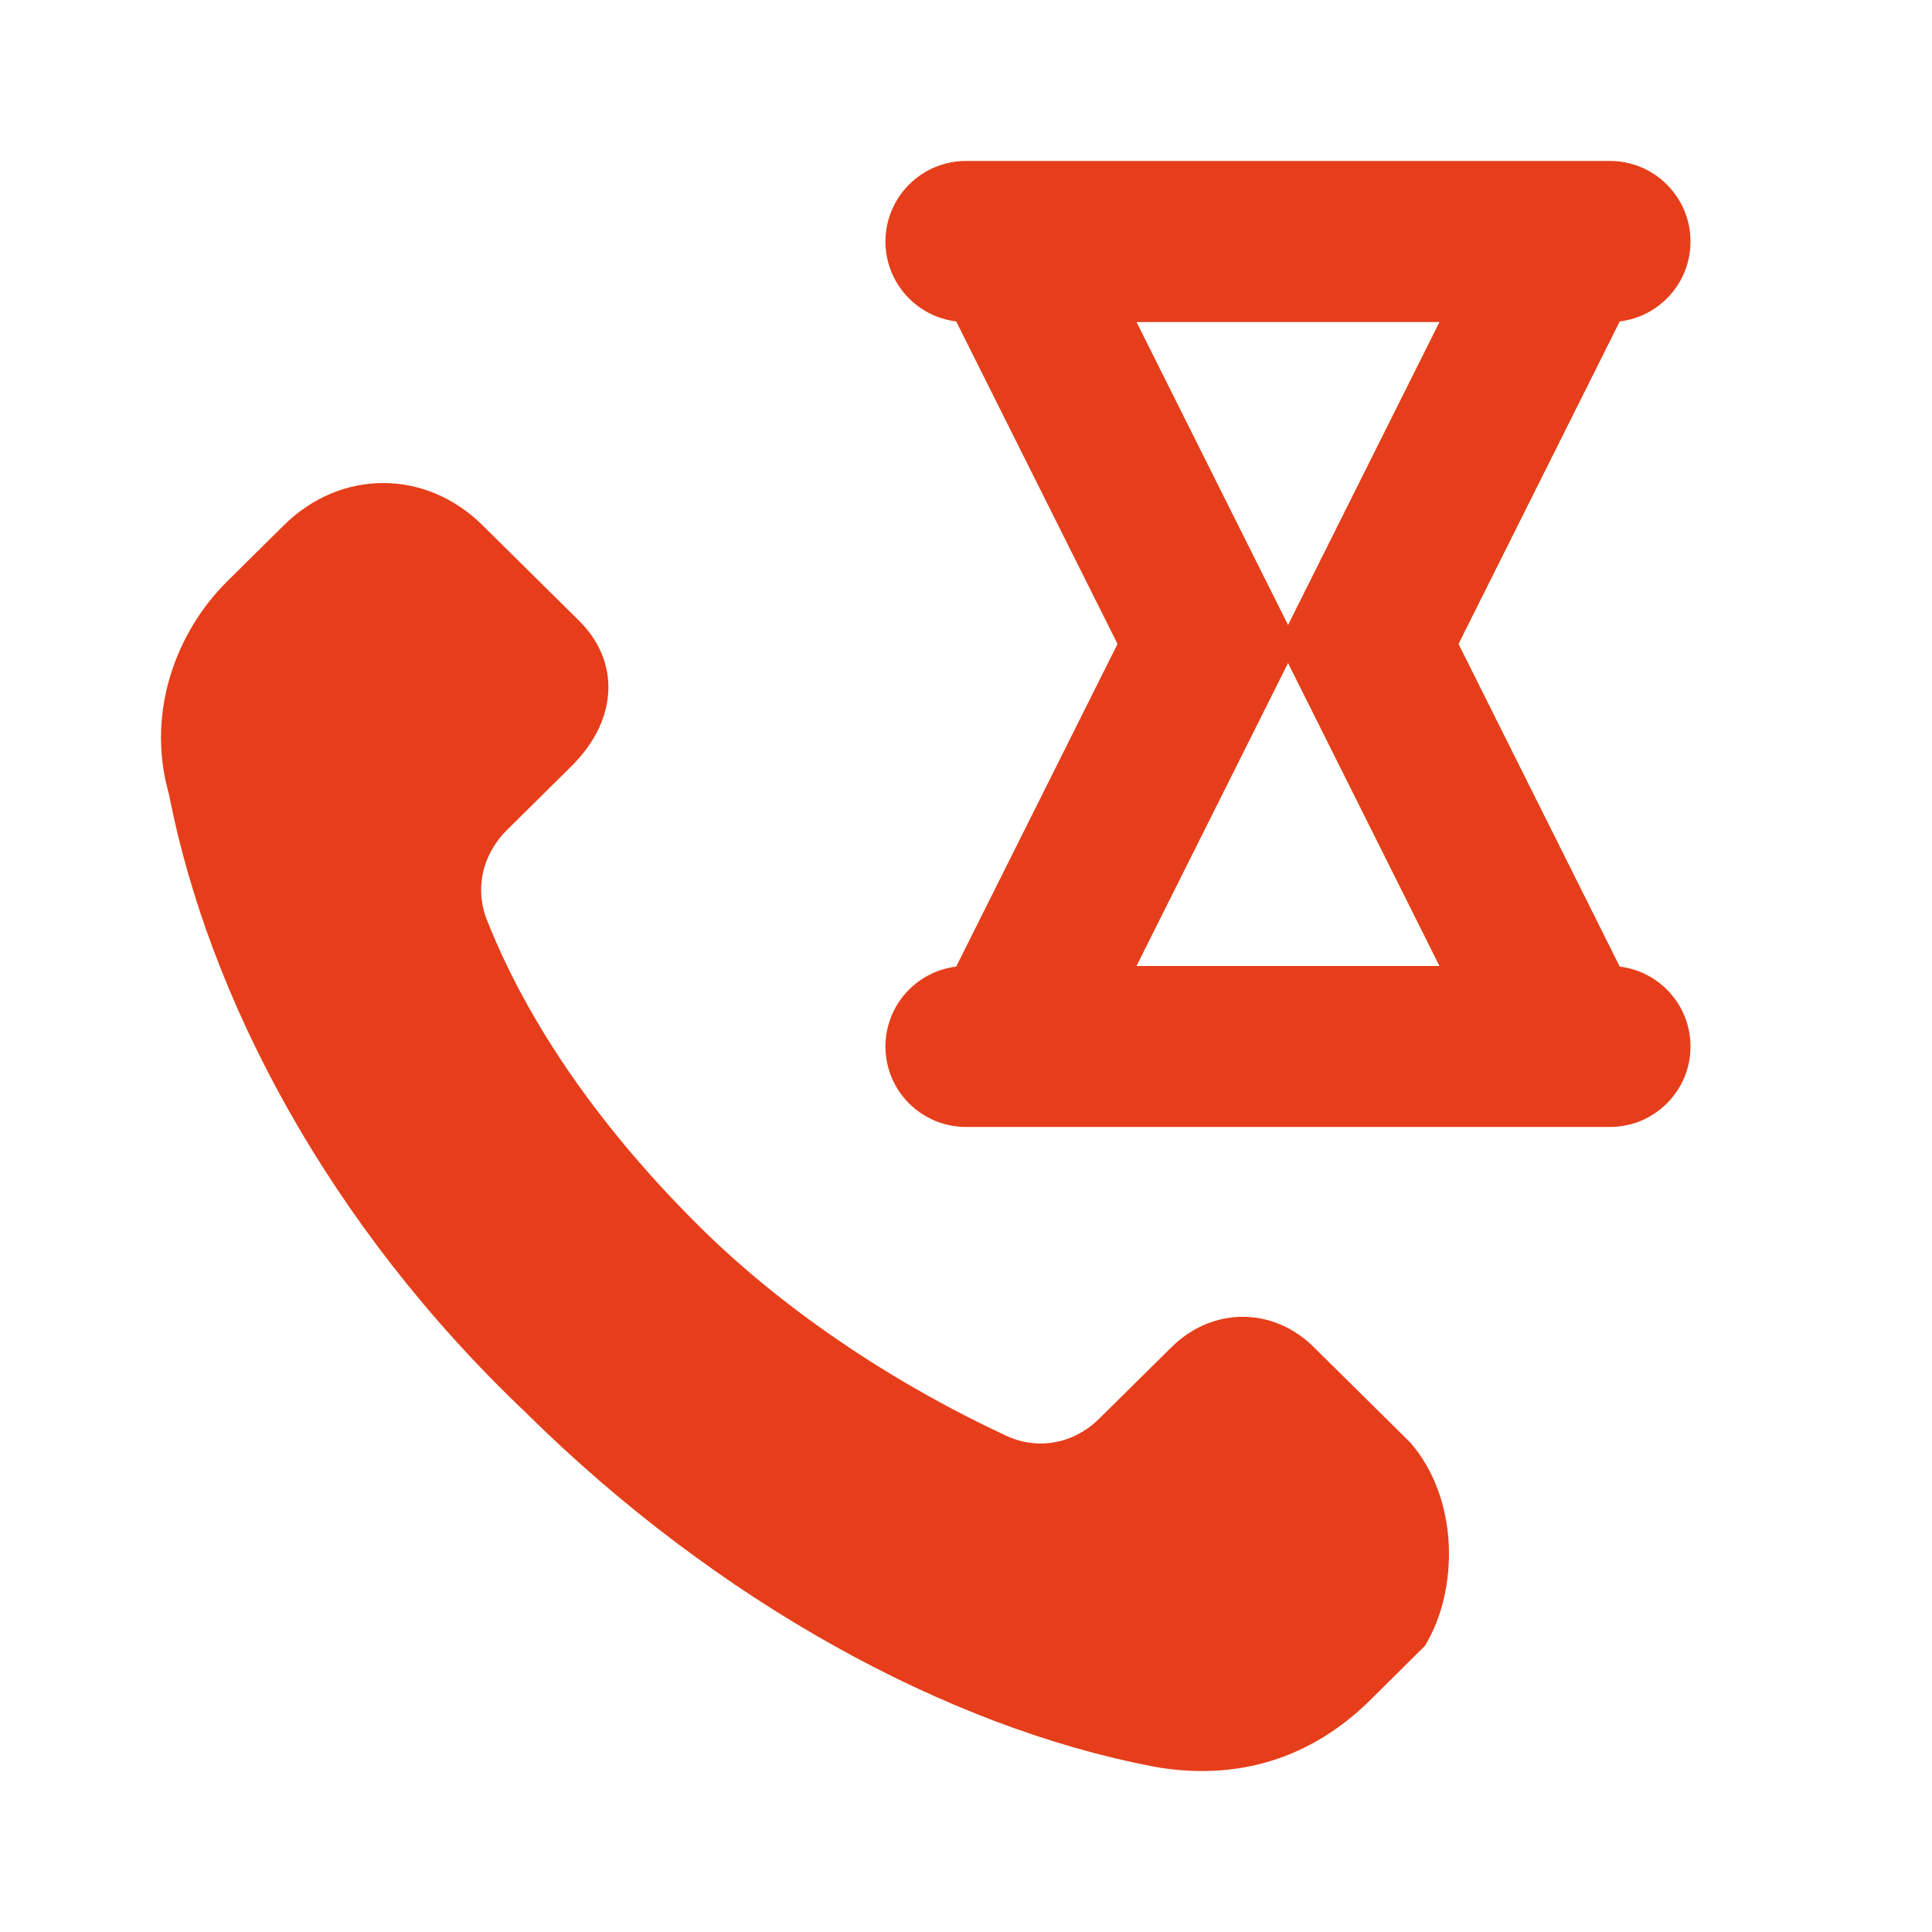
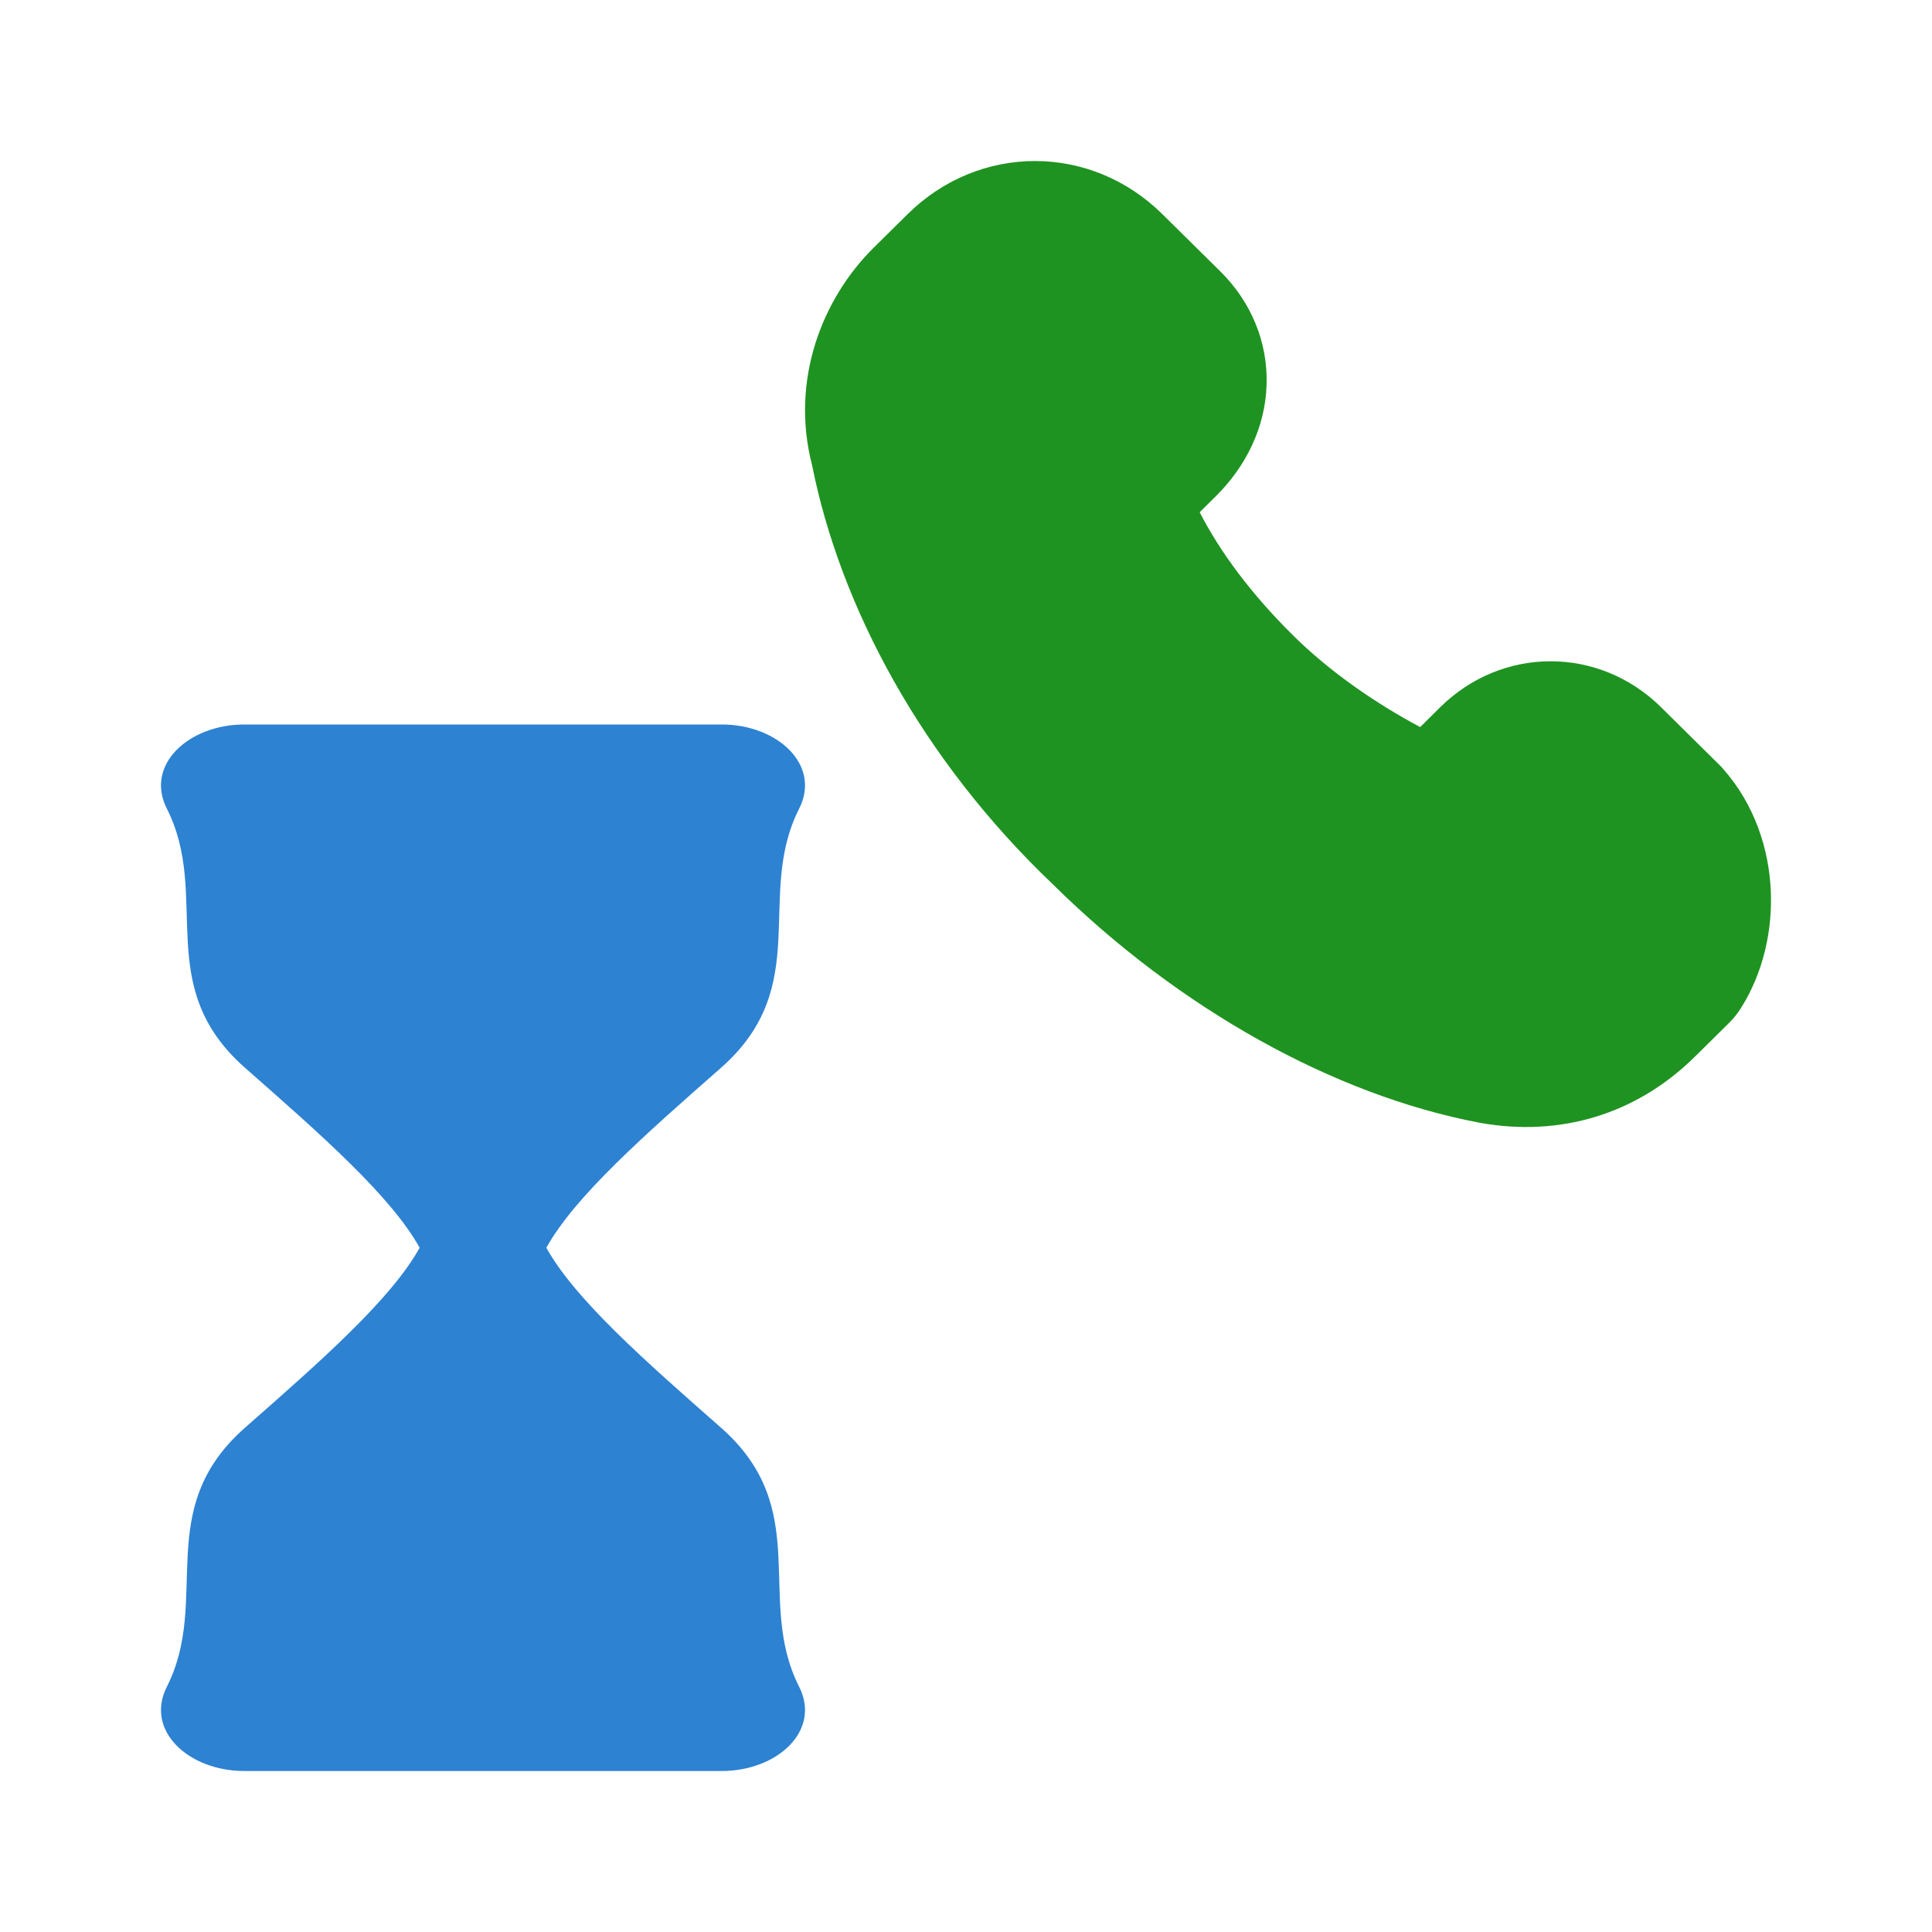
- <svg xmlns="http://www.w3.org/2000/svg" viewBox="0 0 16 16">
-   <g id="wgt-after-call-work-time">
-     <path id="Union" fill-rule="evenodd" clip-rule="evenodd" d="M8 1.333C7.632 1.333 7.333 1.632 7.333 2C7.333 2.341 7.589 2.622 7.919 2.662L9.255 5.333L7.919 8.005C7.589 8.045 7.333 8.326 7.333 8.667C7.333 9.035 7.632 9.333 8 9.333H13.333C13.701 9.333 14 9.035 14 8.667C14 8.326 13.744 8.045 13.414 8.005L12.079 5.333L13.414 2.662C13.744 2.622 14 2.341 14 2C14 1.632 13.701 1.333 13.333 1.333H8ZM11.921 8L10.667 5.491L9.412 8H11.921ZM11.921 2.667L10.667 5.176L9.412 2.667H11.921Z" fill="#E63E1A" />
-     <path id="Subtract" d="M4.797 5.142L3.995 4.349C3.524 3.884 2.823 3.884 2.352 4.349L1.884 4.812C1.456 5.235 1.217 5.893 1.39 6.544C1.394 6.558 1.398 6.572 1.401 6.587C1.73 8.261 2.711 10.137 4.351 11.695L4.36 11.704C5.943 13.268 7.85 14.305 9.549 14.629L9.551 14.63C10.237 14.753 10.852 14.569 11.347 14.08L11.8 13.631C11.94 13.403 12.012 13.1 11.998 12.791C11.983 12.478 11.878 12.173 11.677 11.944L10.879 11.155C10.542 10.822 10.041 10.822 9.704 11.155L9.102 11.75C9.035 11.816 8.96 11.865 8.886 11.898C8.711 11.975 8.511 11.973 8.337 11.892C7.469 11.49 6.537 10.894 5.799 10.164C4.992 9.365 4.378 8.495 4.031 7.615C3.977 7.478 3.97 7.326 4.011 7.184C4.045 7.069 4.109 6.963 4.195 6.877L4.73 6.348C4.938 6.142 5.032 5.919 5.038 5.715C5.045 5.512 4.966 5.31 4.797 5.142Z" fill="#E63E1A" />
-   </g>
+ <svg xmlns="http://www.w3.org/2000/svg" width="24" height="24" viewBox="0 0 24 24" fill="none">
+   <path d="M3.033 9H8.967C9.653 9 10.204 9.499 9.927 10.046C9.377 11.134 10.112 12.247 8.956 13.265C8.012 14.095 7.141 14.861 6.787 15.5C7.141 16.139 8.012 16.905 8.956 17.735C10.112 18.753 9.377 19.866 9.927 20.953C10.204 21.501 9.653 22 8.967 22H3.033C2.347 22 1.796 21.501 2.073 20.953C2.623 19.866 1.888 18.753 3.044 17.735C3.988 16.905 4.859 16.139 5.213 15.5C4.859 14.861 3.988 14.095 3.044 13.265C1.888 12.247 2.623 11.134 2.073 10.046C1.796 9.499 2.347 9 3.033 9Z" fill="#2D82D2" />
+   <path d="M14.44 2.661C13.549 1.78 12.165 1.78 11.274 2.661L10.853 3.077C10.211 3.712 9.815 4.725 10.088 5.779C10.439 7.539 11.45 9.436 13.086 10.992C14.649 12.534 16.571 13.603 18.374 13.946L18.384 13.948C19.376 14.126 20.326 13.847 21.056 13.125L21.477 12.709C21.534 12.653 21.584 12.591 21.626 12.524C21.906 12.081 22.021 11.551 21.997 11.054C21.973 10.553 21.802 10 21.405 9.551C21.39 9.533 21.374 9.516 21.357 9.5L20.635 8.786C19.864 8.024 18.661 8.024 17.89 8.786L17.642 9.032C17.077 8.731 16.514 8.339 16.064 7.894C15.547 7.383 15.158 6.861 14.903 6.363L15.101 6.167C15.473 5.799 15.717 5.317 15.734 4.782C15.752 4.243 15.535 3.744 15.162 3.374L14.44 2.661Z" fill="#1F9321" />
</svg>
